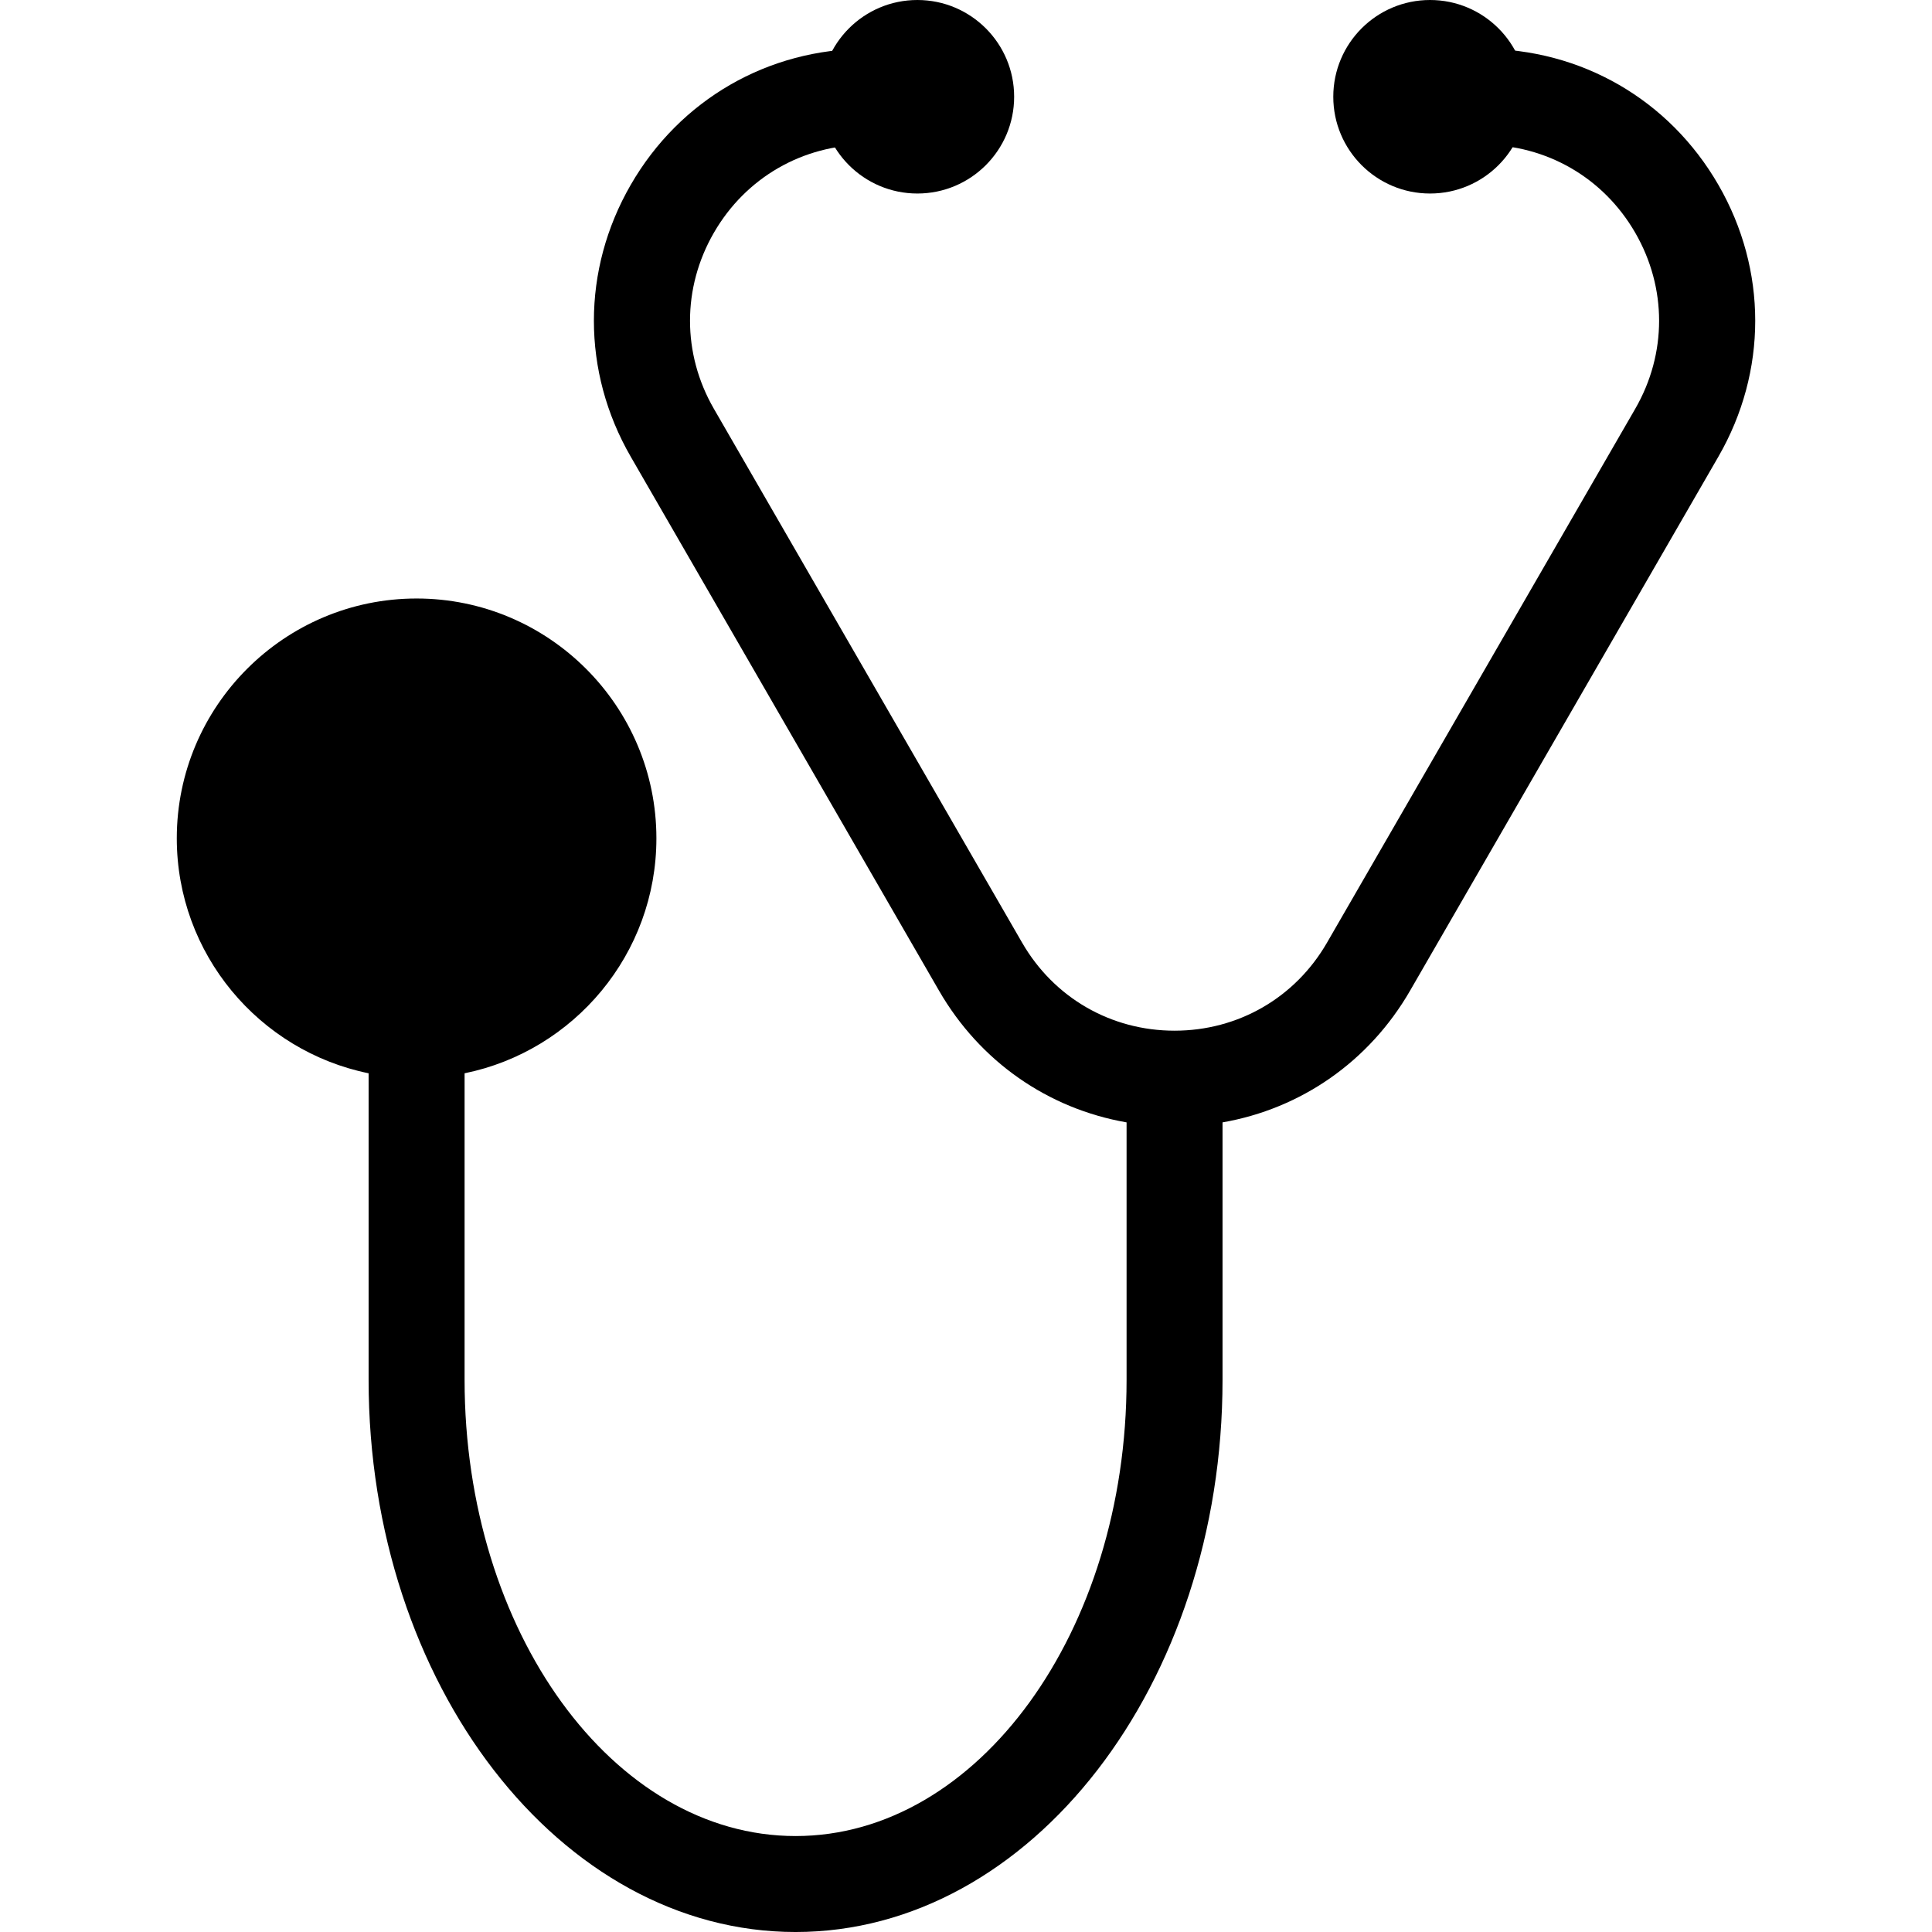
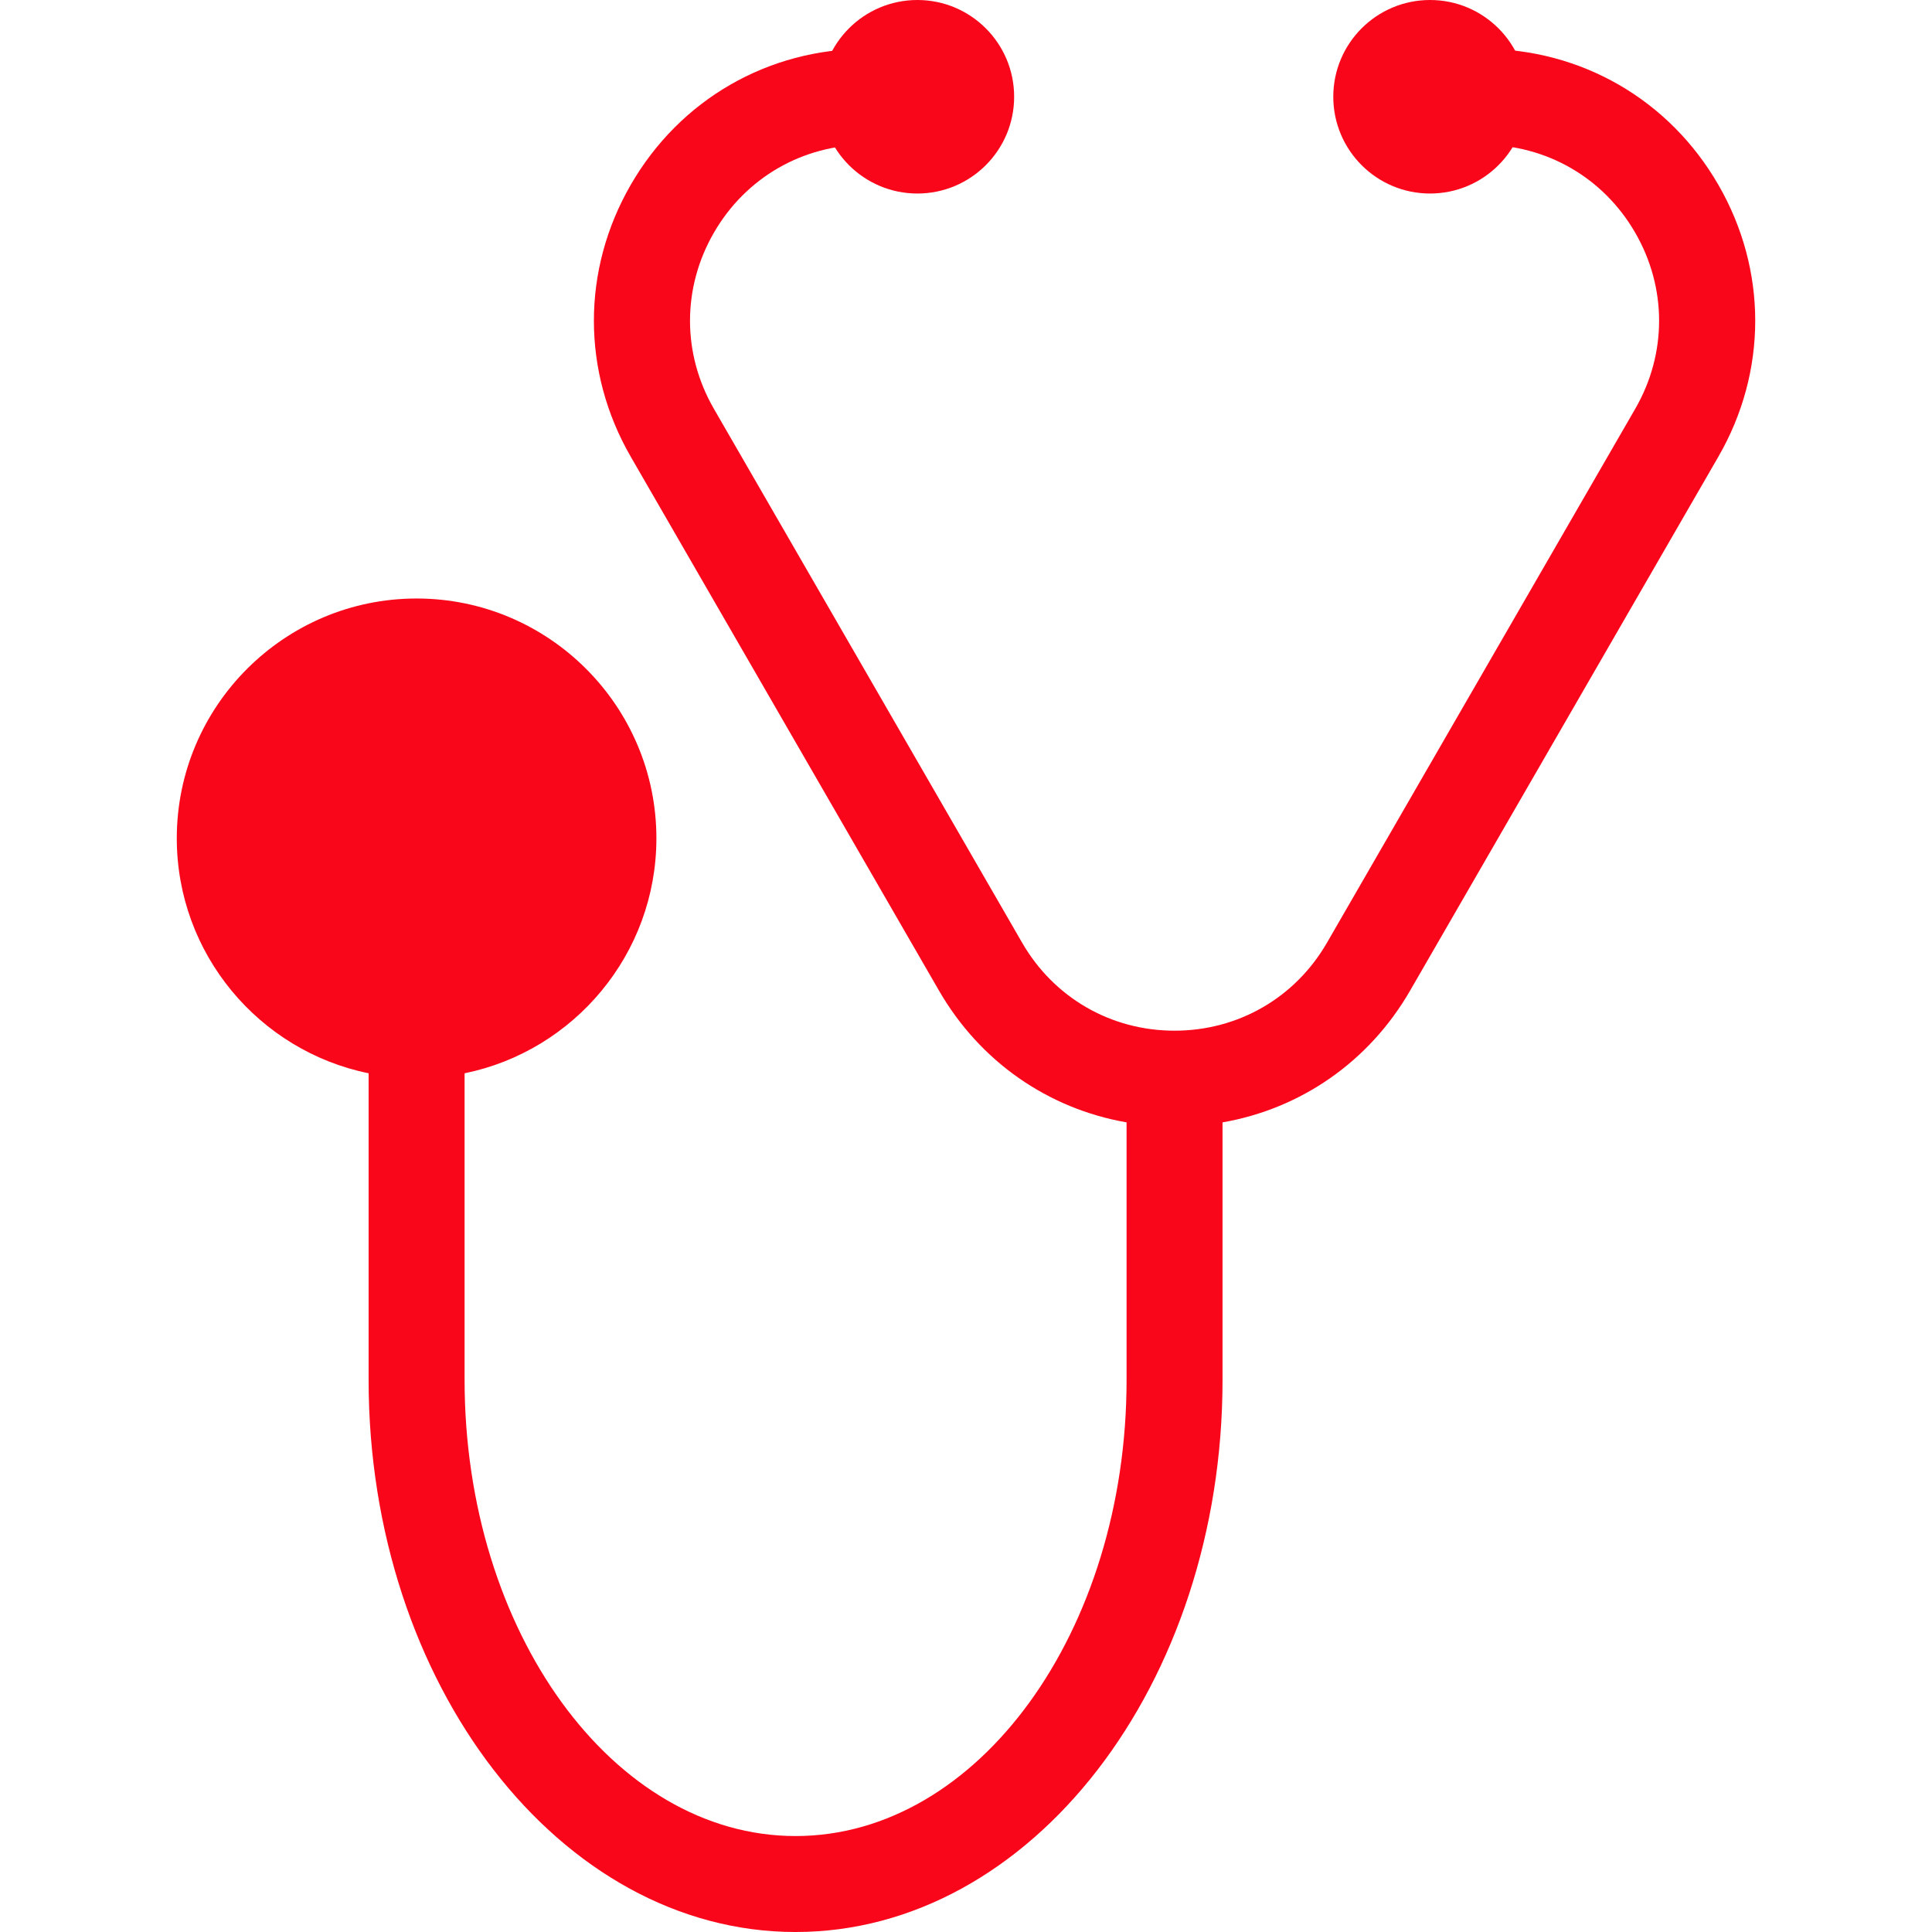
- <svg xmlns="http://www.w3.org/2000/svg" fill="#000000" height="800px" width="800px" version="1.1" id="Capa_1" viewBox="0 0 201.324 201.324" xml:space="preserve">
+ <svg xmlns="http://www.w3.org/2000/svg" fill="#f9061b" height="800px" width="800px" version="1.1" id="Capa_1" viewBox="0 0 201.324 201.324" xml:space="preserve">
  <circle cx="95.596" cy="10.083" r="10.083" />
  <circle cx="149.018" cy="10.083" r="10.083" />
  <path d="M179.06,19.254c-5.123-8.873-14.298-14.17-24.544-14.17v10c6.631,0,12.568,3.428,15.884,9.17  c3.316,5.743,3.316,12.599,0.001,18.342l-32.122,55.636c-3.315,5.742-9.253,9.17-15.884,9.171c-6.631,0-12.569-3.428-15.885-9.171  L74.389,42.595c-3.315-5.742-3.315-12.599,0-18.341s9.254-9.171,15.885-9.171v-10c-10.246,0-19.422,5.297-24.545,14.171  s-5.123,19.468,0,28.341l32.121,55.636c4.272,7.399,11.366,12.299,19.545,13.727v26.832c0,26.211-15.473,47.535-34.492,47.535  c-19.019,0-34.491-21.324-34.491-47.535v-31.948C59.802,109.52,68.4,99.424,68.4,87.356c0-13.779-11.21-24.989-24.989-24.989  s-24.989,11.21-24.989,24.989c0,12.067,8.598,22.163,19.989,24.486v31.948c0,31.725,19.959,57.535,44.492,57.535  c24.532,0,44.491-25.81,44.491-57.535v-26.832c8.178-1.428,15.273-6.328,19.544-13.727l32.122-55.636  C184.184,38.722,184.184,28.127,179.06,19.254z" />
</svg>
